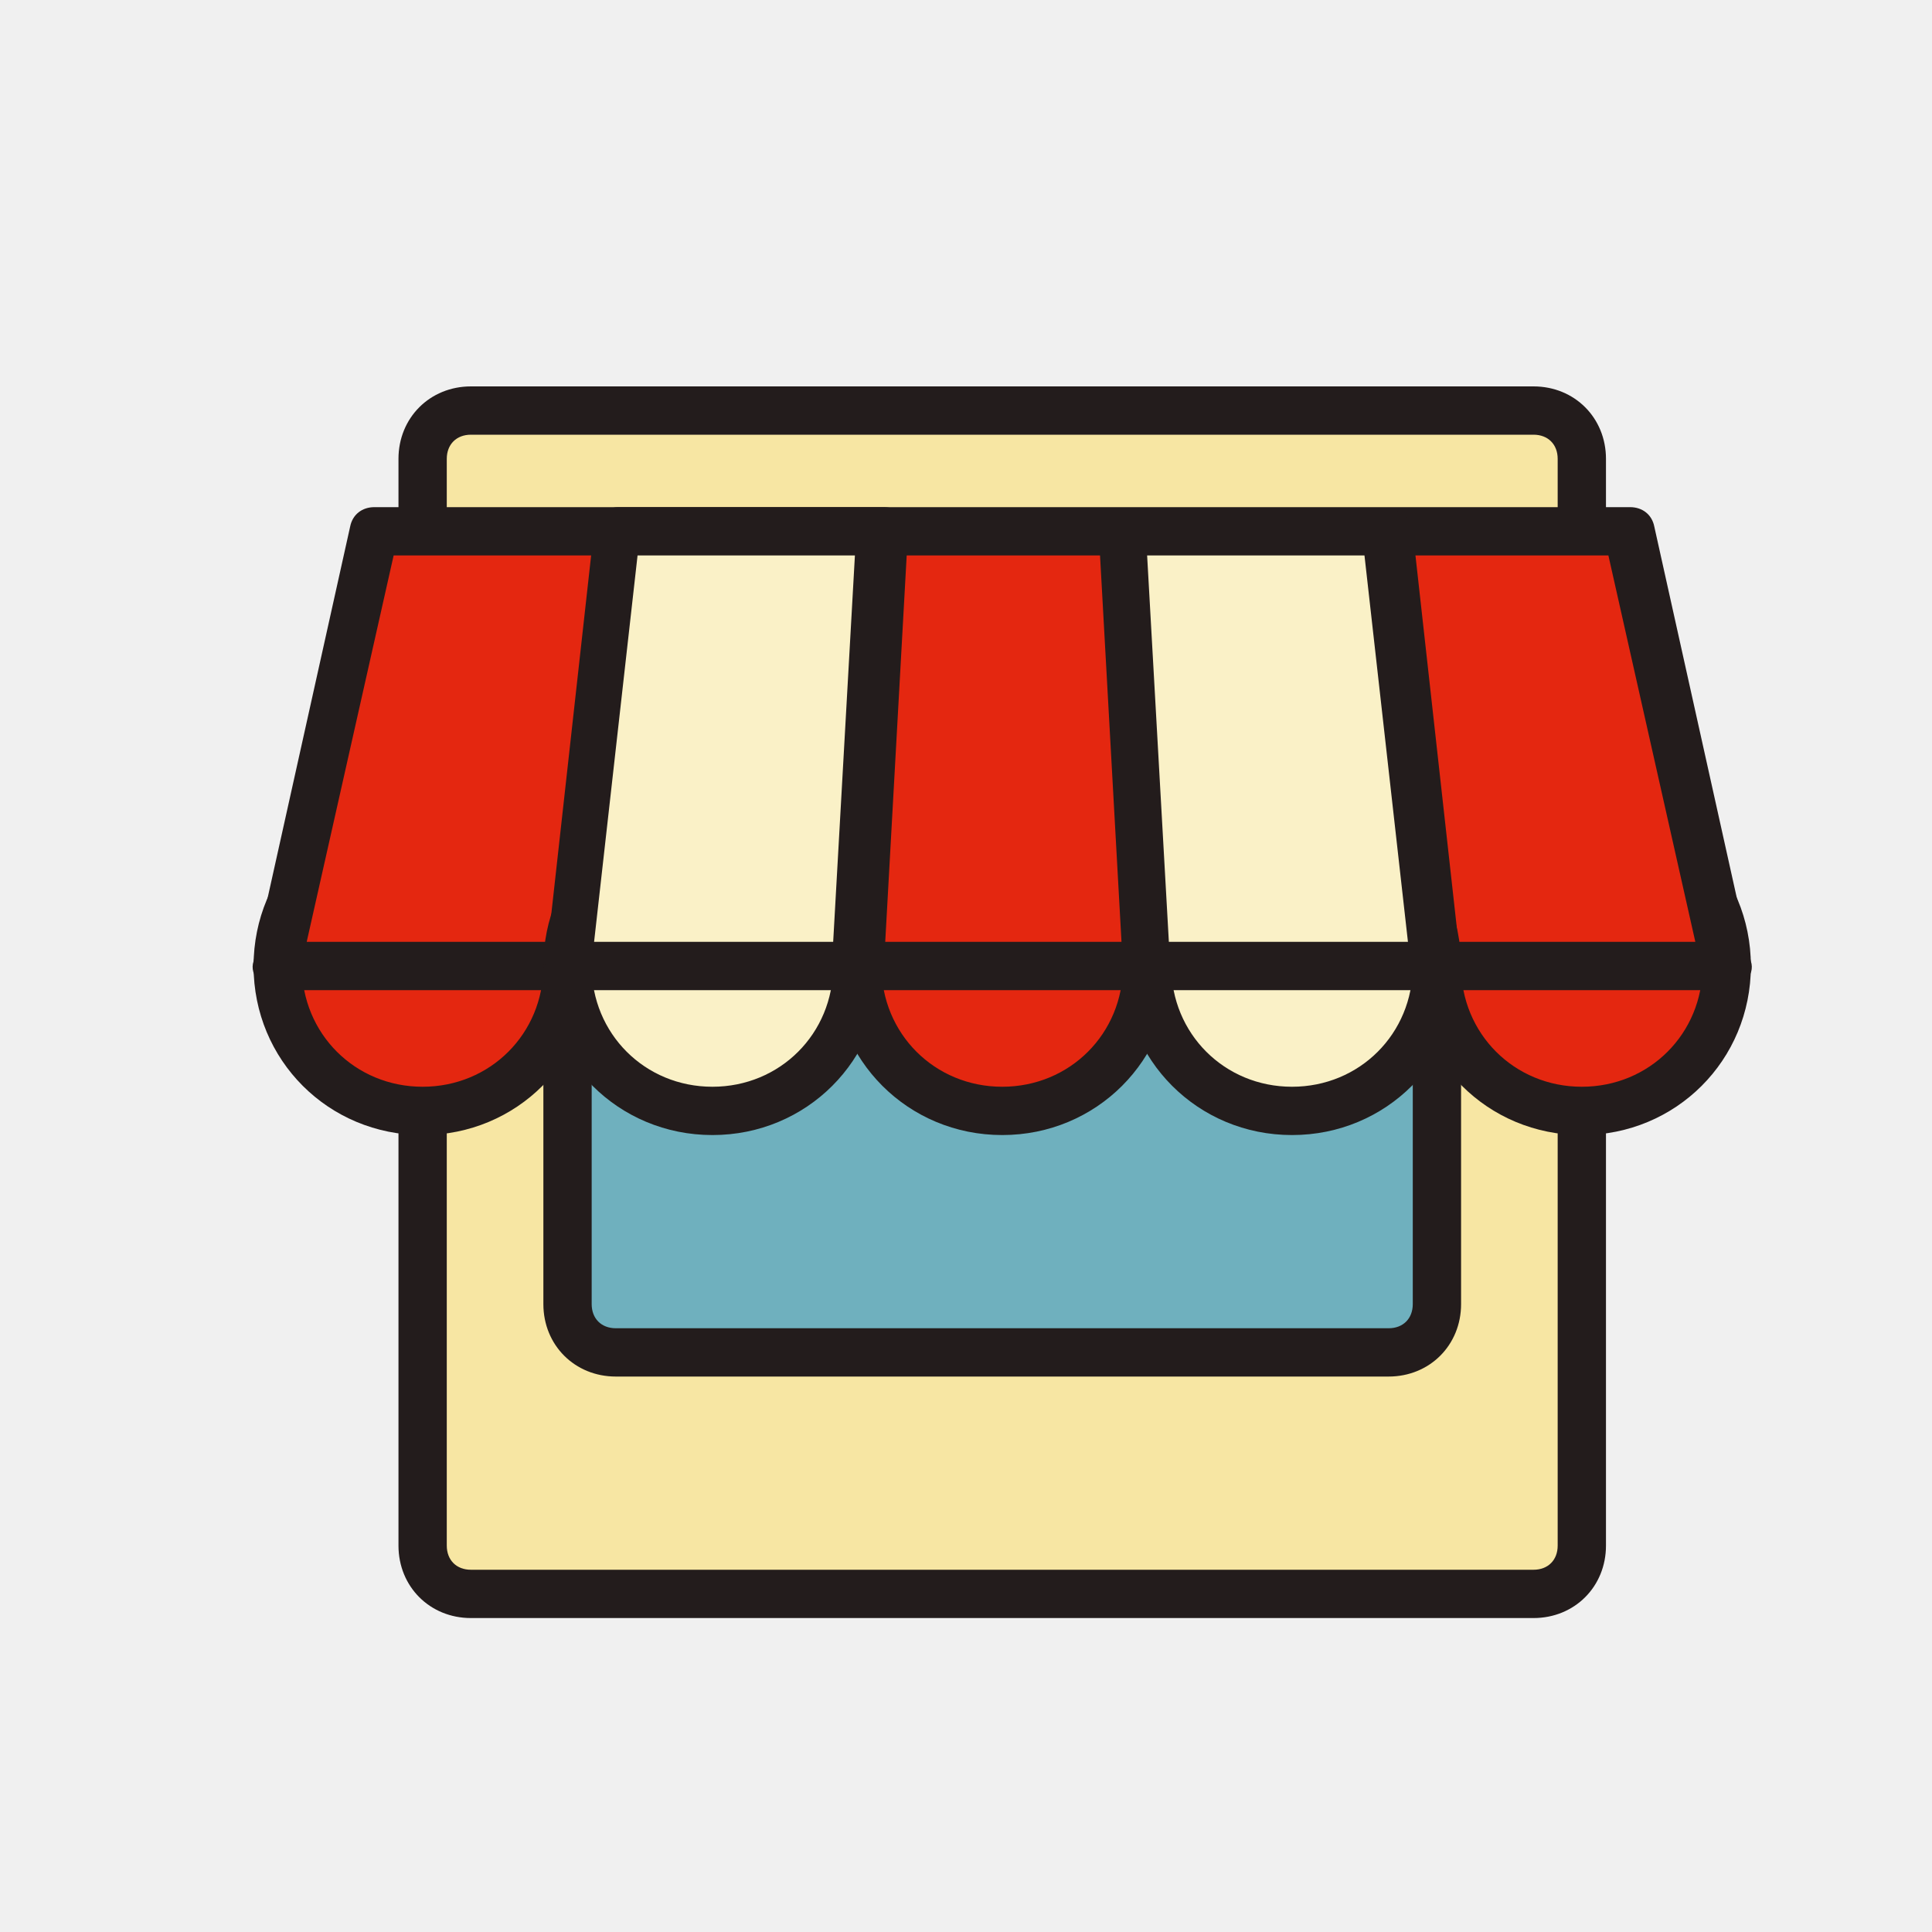
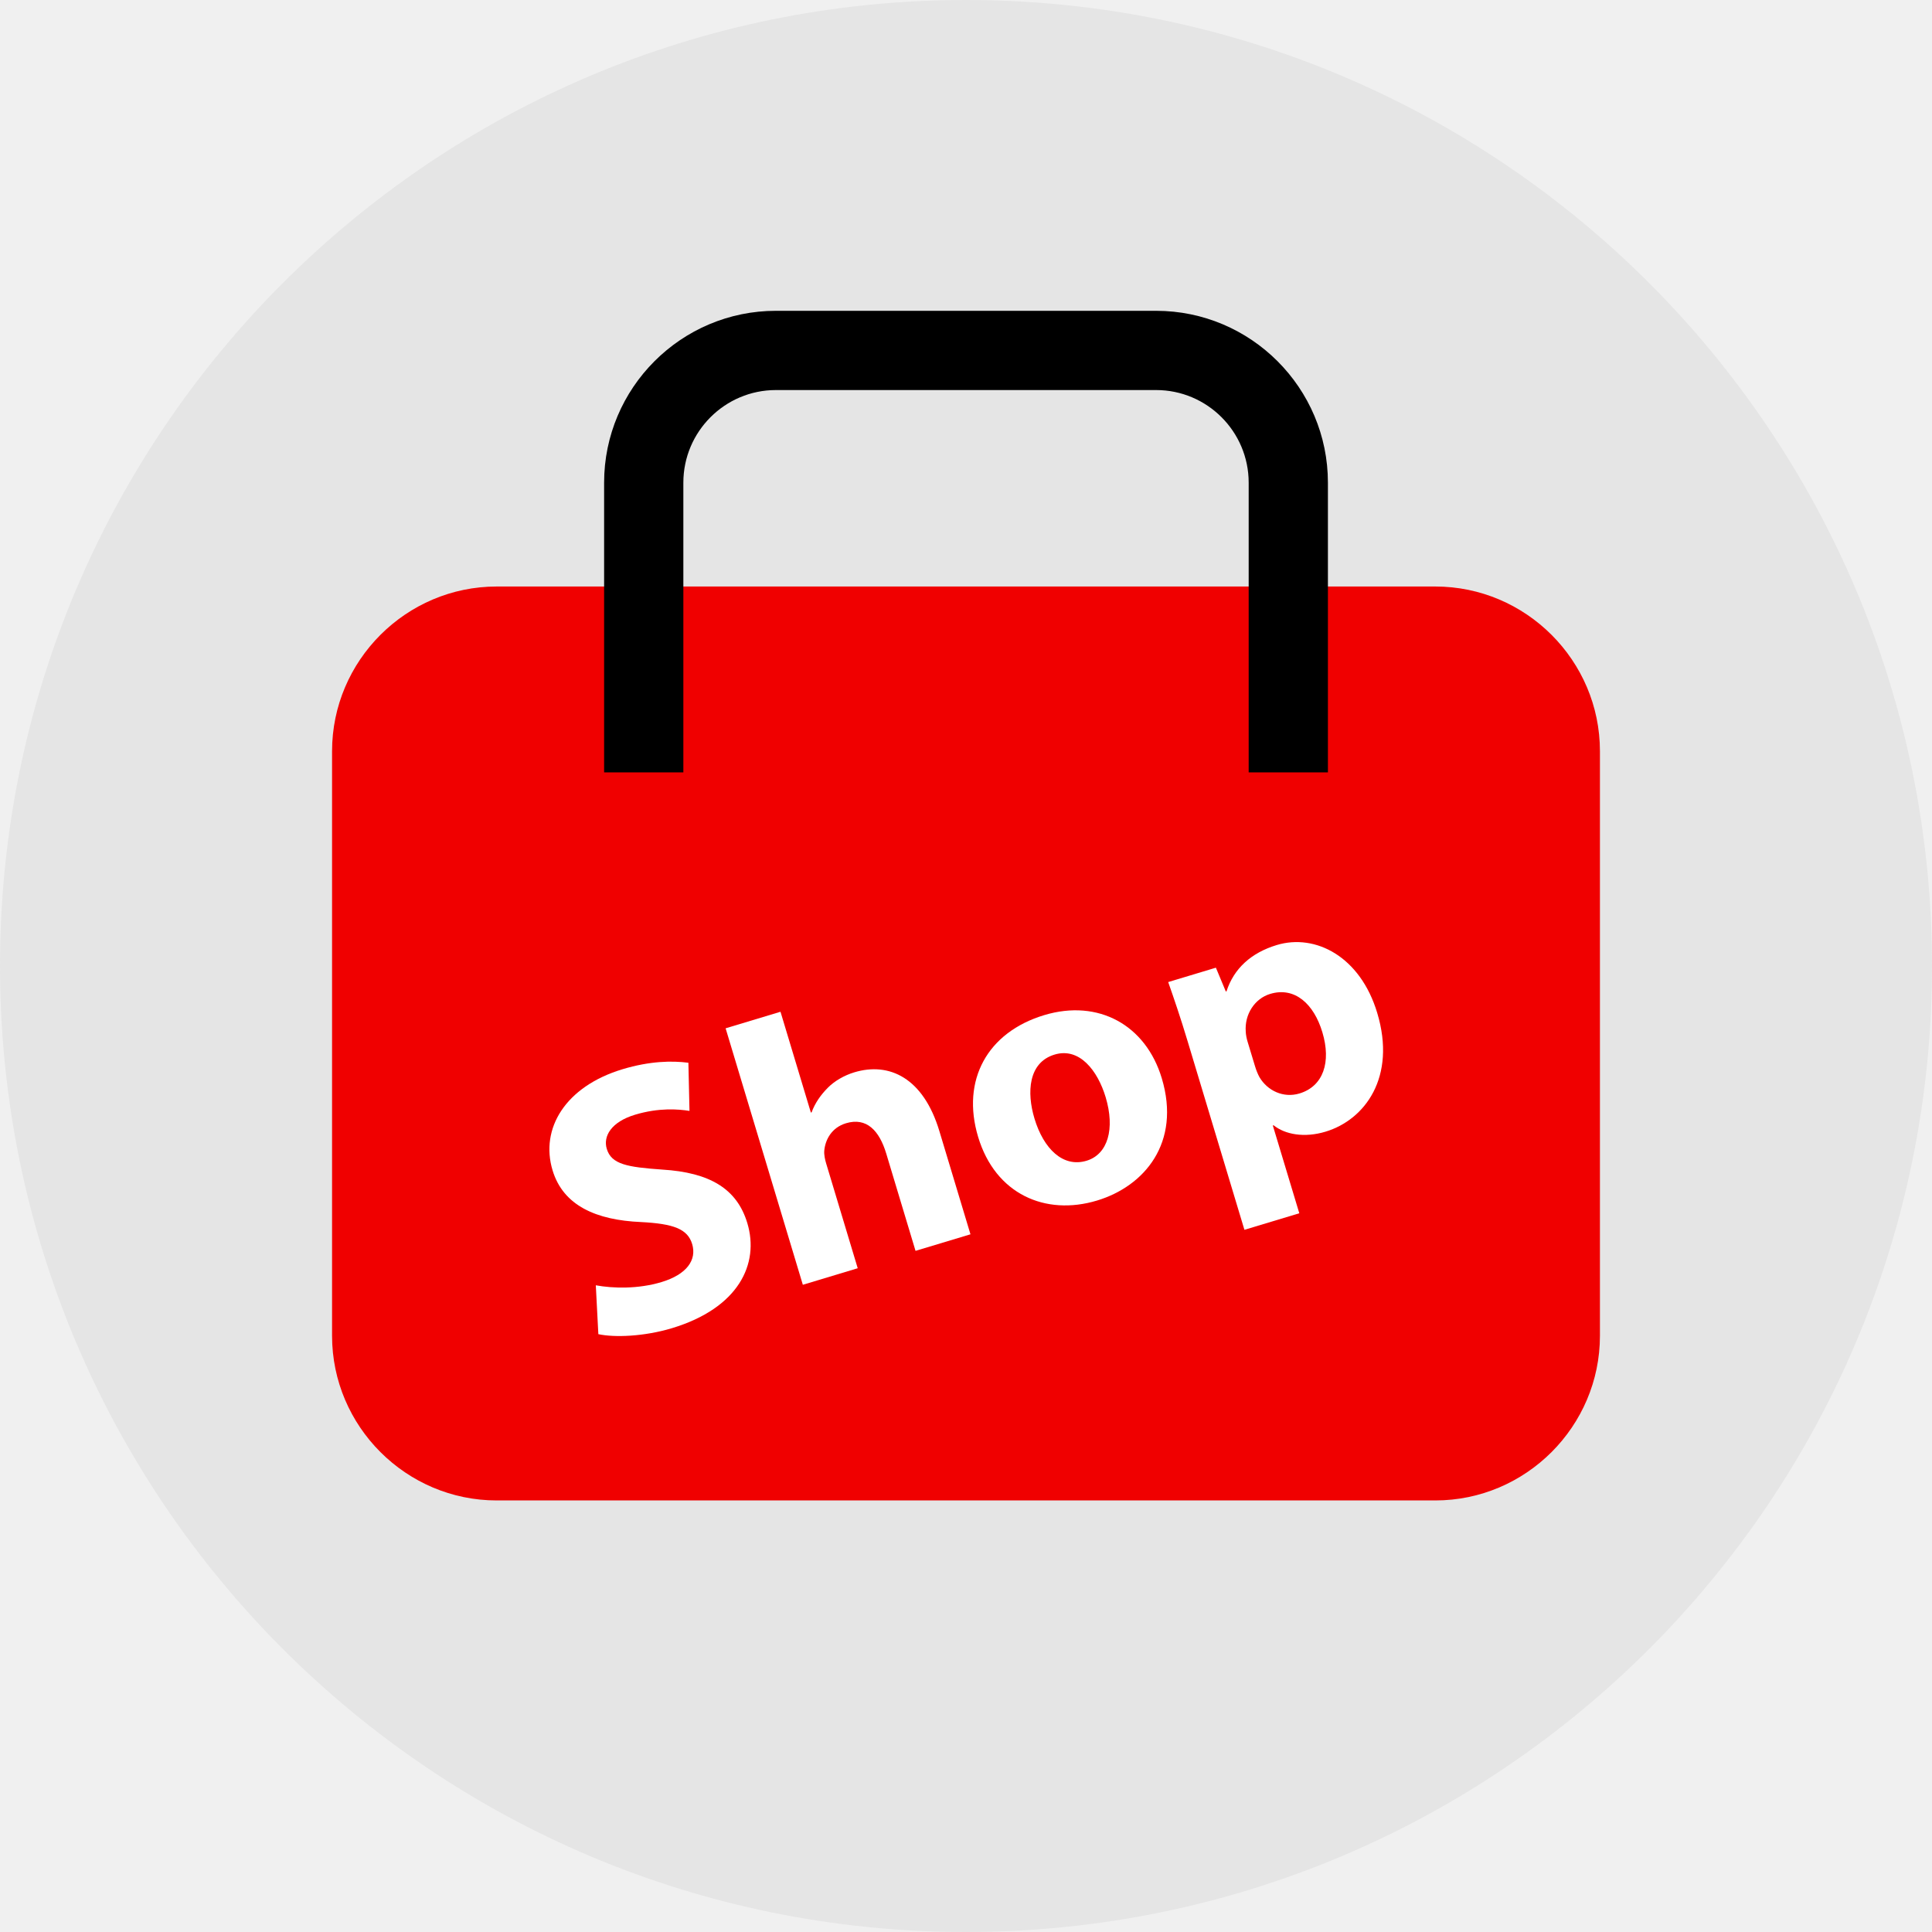
- <svg xmlns="http://www.w3.org/2000/svg" width="800px" height="800px" viewBox="0 0 1024 1024" class="icon" version="1.1">
-   <path d="M838.4 819.2c0 14.08-11.52 25.6-25.6 25.6h-563.2c-14.08 0-25.6-11.52-25.6-25.6V243.2c0-14.08 11.52-25.6 25.6-25.6h563.2c14.08 0 25.6 11.52 25.6 25.6v576z" fill="#F7E6A3" />
-   <path d="M812.8 857.6h-563.2c-21.76 0-38.4-16.64-38.4-38.4V243.2c0-21.76 16.64-38.4 38.4-38.4h563.2c21.76 0 38.4 16.64 38.4 38.4v576c0 21.76-16.64 38.4-38.4 38.4z m-563.2-627.2c-7.68 0-12.8 5.12-12.8 12.8v576c0 7.68 5.12 12.8 12.8 12.8h563.2c7.68 0 12.8-5.12 12.8-12.8V243.2c0-7.68-5.12-12.8-12.8-12.8h-563.2z" fill="#231C1C" />
-   <path d="M224 512m-76.8 0a76.8 76.8 0 1 0 153.6 0 76.8 76.8 0 1 0-153.6 0Z" fill="#E42710" />
-   <path d="M224 601.6c-49.92 0-89.6-39.68-89.6-89.6s39.68-89.6 89.6-89.6 89.6 39.68 89.6 89.6-39.68 89.6-89.6 89.6z m0-153.6c-35.84 0-64 28.16-64 64s28.16 64 64 64 64-28.16 64-64-28.16-64-64-64z" fill="#231C1C" />
-   <path d="M838.4 512m-76.8 0a76.8 76.8 0 1 0 153.6 0 76.8 76.8 0 1 0-153.6 0Z" fill="#E42710" />
-   <path d="M838.4 601.6c-49.92 0-89.6-39.68-89.6-89.6s39.68-89.6 89.6-89.6 89.6 39.68 89.6 89.6-39.68 89.6-89.6 89.6z m0-153.6c-35.84 0-64 28.16-64 64s28.16 64 64 64 64-28.16 64-64-28.16-64-64-64z" fill="#231C1C" />
-   <path d="M761.6 691.2c0 14.08-11.52 25.6-25.6 25.6h-409.6c-14.08 0-25.6-11.52-25.6-25.6V358.4c0-14.08 11.52-25.6 25.6-25.6h409.6c14.08 0 25.6 11.52 25.6 25.6v332.8z" fill="#6FB0BE" />
-   <path d="M736 729.6h-409.6c-21.76 0-38.4-16.64-38.4-38.4V358.4c0-21.76 16.64-38.4 38.4-38.4h409.6c21.76 0 38.4 16.64 38.4 38.4v332.8c0 21.76-16.64 38.4-38.4 38.4z m-409.6-384c-7.68 0-12.8 5.12-12.8 12.8v332.8c0 7.68 5.12 12.8 12.8 12.8h409.6c7.68 0 12.8-5.12 12.8-12.8V358.4c0-7.68-5.12-12.8-12.8-12.8h-409.6z" fill="#231C1C" />
-   <path d="M531.2 512m-76.8 0a76.8 76.8 0 1 0 153.6 0 76.8 76.8 0 1 0-153.6 0Z" fill="#E42710" />
-   <path d="M531.2 601.6c-49.92 0-89.6-39.68-89.6-89.6s39.68-89.6 89.6-89.6 89.6 39.68 89.6 89.6-39.68 89.6-89.6 89.6z m0-153.6c-35.84 0-64 28.16-64 64s28.16 64 64 64 64-28.16 64-64-28.16-64-64-64z" fill="#231C1C" />
-   <path d="M915.2 512h-768l51.2-230.4h665.6z" fill="#E42710" />
-   <path d="M915.2 524.8h-768c-3.84 0-7.68-1.28-10.24-5.12-2.56-2.56-3.84-6.4-2.56-10.24l51.2-230.4c1.28-6.4 6.4-10.24 12.8-10.24h665.6c6.4 0 11.52 3.84 12.8 10.24l51.2 230.4c1.28 3.84 0 7.68-2.56 10.24-2.56 3.84-6.4 5.12-10.24 5.12z m-752.64-25.6h736l-46.08-204.8H208.64l-46.08 204.8z" fill="#231C1C" />
-   <path d="M377.6 512m-76.8 0a76.8 76.8 0 1 0 153.6 0 76.8 76.8 0 1 0-153.6 0Z" fill="#FAF1C7" />
-   <path d="M377.6 601.6c-49.92 0-89.6-39.68-89.6-89.6s39.68-89.6 89.6-89.6 89.6 39.68 89.6 89.6-39.68 89.6-89.6 89.6z m0-153.6c-35.84 0-64 28.16-64 64s28.16 64 64 64 64-28.16 64-64-28.16-64-64-64z" fill="#231C1C" />
-   <path d="M684.8 512m-76.8 0a76.8 76.8 0 1 0 153.6 0 76.8 76.8 0 1 0-153.6 0Z" fill="#FAF1C7" />
-   <path d="M684.8 601.6c-49.92 0-89.6-39.68-89.6-89.6s39.68-89.6 89.6-89.6 89.6 39.68 89.6 89.6-39.68 89.6-89.6 89.6z m0-153.6c-35.84 0-64 28.16-64 64s28.16 64 64 64 64-28.16 64-64-28.16-64-64-64z" fill="#231C1C" />
-   <path d="M454.4 512h-153.6l25.6-230.4h140.8z" fill="#FAF1C7" />
-   <path d="M454.4 524.8h-153.6c-3.84 0-7.68-1.28-8.96-3.84-2.56-2.56-3.84-6.4-2.56-10.24l25.6-230.4c1.28-6.4 6.4-11.52 12.8-11.52h140.8c3.84 0 6.4 1.28 8.96 3.84 2.56 2.56 3.84 6.4 3.84 8.96l-12.8 230.4c-1.28 7.68-7.68 12.8-14.08 12.8z m-139.52-25.6h126.72l11.52-204.8h-115.2l-23.04 204.8z" fill="#231C1C" />
-   <path d="M761.6 512h-153.6l-12.8-230.4h140.8z" fill="#FAF1C7" />
-   <path d="M761.6 524.8h-153.6c-6.4 0-12.8-5.12-12.8-11.52l-12.8-230.4c0-3.84 1.28-6.4 3.84-8.96 2.56-2.56 6.4-3.84 8.96-3.84h140.8c6.4 0 11.52 5.12 12.8 11.52l25.6 230.4c0 3.84-1.28 7.68-2.56 10.24s-6.4 2.56-10.24 2.56z m-142.08-25.6h126.72l-23.04-204.8h-115.2l11.52 204.8z" fill="#231C1C" />
+ <svg xmlns="http://www.w3.org/2000/svg" height="800px" width="800px" version="1.1" id="Layer_1" viewBox="0 0 512 512" xml:space="preserve">
+   <path style="fill:#E5E5E5;" d="M256,0C114.616,0,0,114.616,0,256s114.616,256,256,256s256-114.616,256-256S397.384,0,256,0z" />
+   <path style="fill:#F00000;" d="M380.368,397.632H131.632C107.632,397.632,88,378,88,354V199.064c0-24,19.632-43.632,43.632-43.632  h248.736c24,0,43.632,19.632,43.632,43.632V354C424,378,404.368,397.632,380.368,397.632z" />
+   <path d="M351.912,204.696h-21v-76.784c0-13.536-11-24.544-24.536-24.544H205.632c-13.536,0-24.536,11.016-24.536,24.544v76.784h-21  v-76.784c0-25.112,20.424-45.544,45.536-45.544h100.744c25.112,0,45.536,20.44,45.536,45.544  C351.912,127.912,351.912,204.696,351.912,204.696z" />
+   <g>
+     <path style="fill:#FFFFFF;" d="M157.896,340.616c4.536,0.832,11.168,1.024,17.392-0.848c6.704-2.016,9.408-5.856,8.144-10.08   c-1.208-4.016-4.96-5.384-13.552-5.832c-11.848-0.504-20.624-4.336-23.448-13.72c-3.32-11.008,3.336-22.192,18.552-26.784   c7.272-2.184,13.096-2.272,17.448-1.712l0.288,12.76c-2.96-0.472-8.104-0.888-14.416,1.008c-6.32,1.904-8.512,5.696-7.504,9.048   c1.24,4.12,5.424,4.84,14.704,5.496c12.656,0.776,19.808,5.104,22.544,14.184c3.256,10.824-2.304,22.52-20.008,27.856   c-7.376,2.216-15.224,2.496-19.472,1.576L157.896,340.616z" />
+     <path style="fill:#FFFFFF;" d="M192.296,272.512l14.544-4.384l8.048,26.712l0.192-0.056c0.92-2.472,2.376-4.576,4.296-6.512   c1.768-1.792,4.344-3.288,7.024-4.096c9.28-2.8,18.296,1.48,22.536,15.552l8.248,27.376l-14.56,4.384l-7.752-25.752   c-1.84-6.128-5.216-9.704-10.672-8.064c-3.832,1.16-5.488,4.36-5.76,7.264c-0.088,1.072,0.184,2.344,0.504,3.4l8.36,27.76   l-14.544,4.384L192.296,272.512z" />
+     <path style="fill:#FFFFFF;" d="M307.88,285.736c5.16,17.136-4.632,28.648-17.168,32.424c-13.688,4.128-26.928-1.704-31.488-16.832   s2.488-27.792,17.512-32.312C291.104,264.688,303.64,271.664,307.88,285.736z M274.144,296.424   c2.424,8.048,7.584,13.064,13.808,11.184c5.648-1.704,7.584-8.456,5.048-16.872c-2.104-6.984-6.912-13.256-13.52-11.264   C272.488,281.568,272.064,289.52,274.144,296.424z" />
+     <path style="fill:#FFFFFF;" d="M314.704,275.848c-1.84-6.128-3.624-11.336-5.12-15.592l12.64-3.808l2.632,6.312l0.184-0.056   c1.944-6.024,6.528-10.216,13.328-12.264c10.24-3.088,22.12,3.048,26.608,17.984c5.136,17.04-3.256,28.336-13.696,31.48   c-5.648,1.704-10.744,0.736-13.768-1.696l-0.2,0.064l7.016,23.256l-14.544,4.384L314.704,275.848z M332.568,282.48   c0.344,1.152,0.76,2.168,1.2,2.976c2.144,3.64,6.392,5.592,10.6,4.328c6.32-1.904,8.464-8.296,6.072-16.232   c-2.248-7.488-7.296-12.12-13.816-10.16c-4.112,1.232-6.832,5.408-6.488,10c0.032,0.824,0.224,1.816,0.488,2.672L332.568,282.48z" />
+   </g>
</svg>
